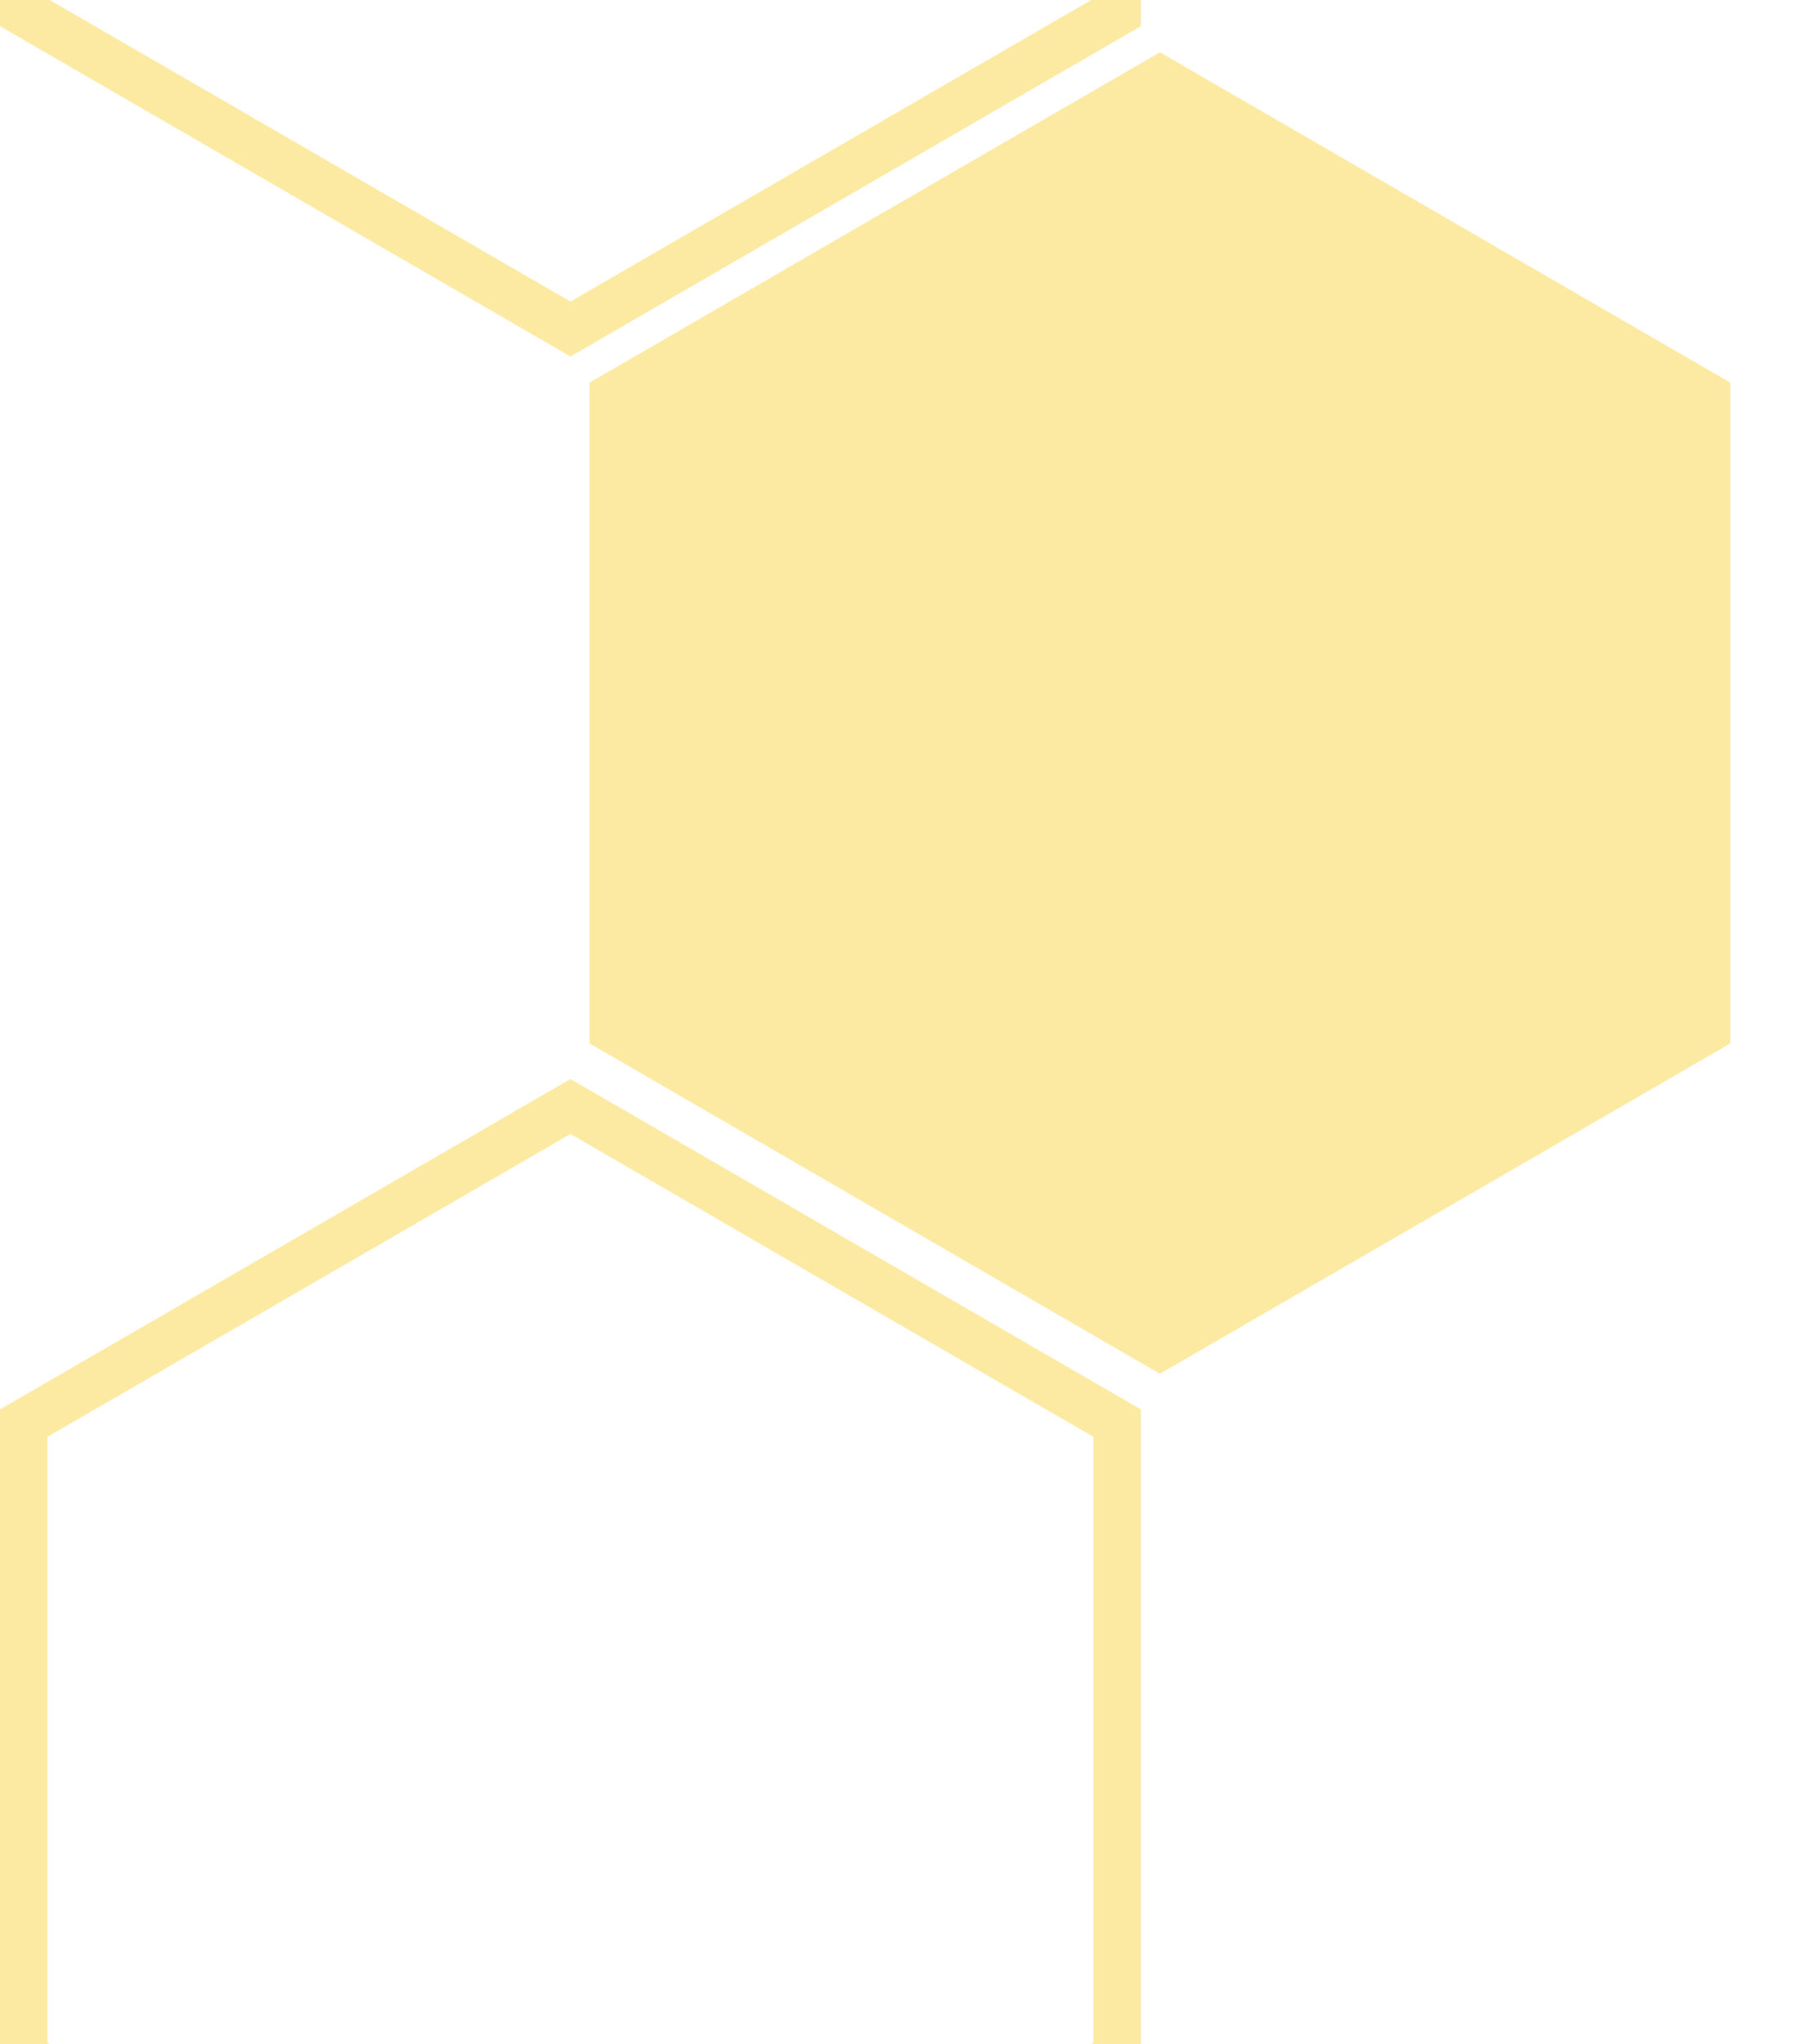
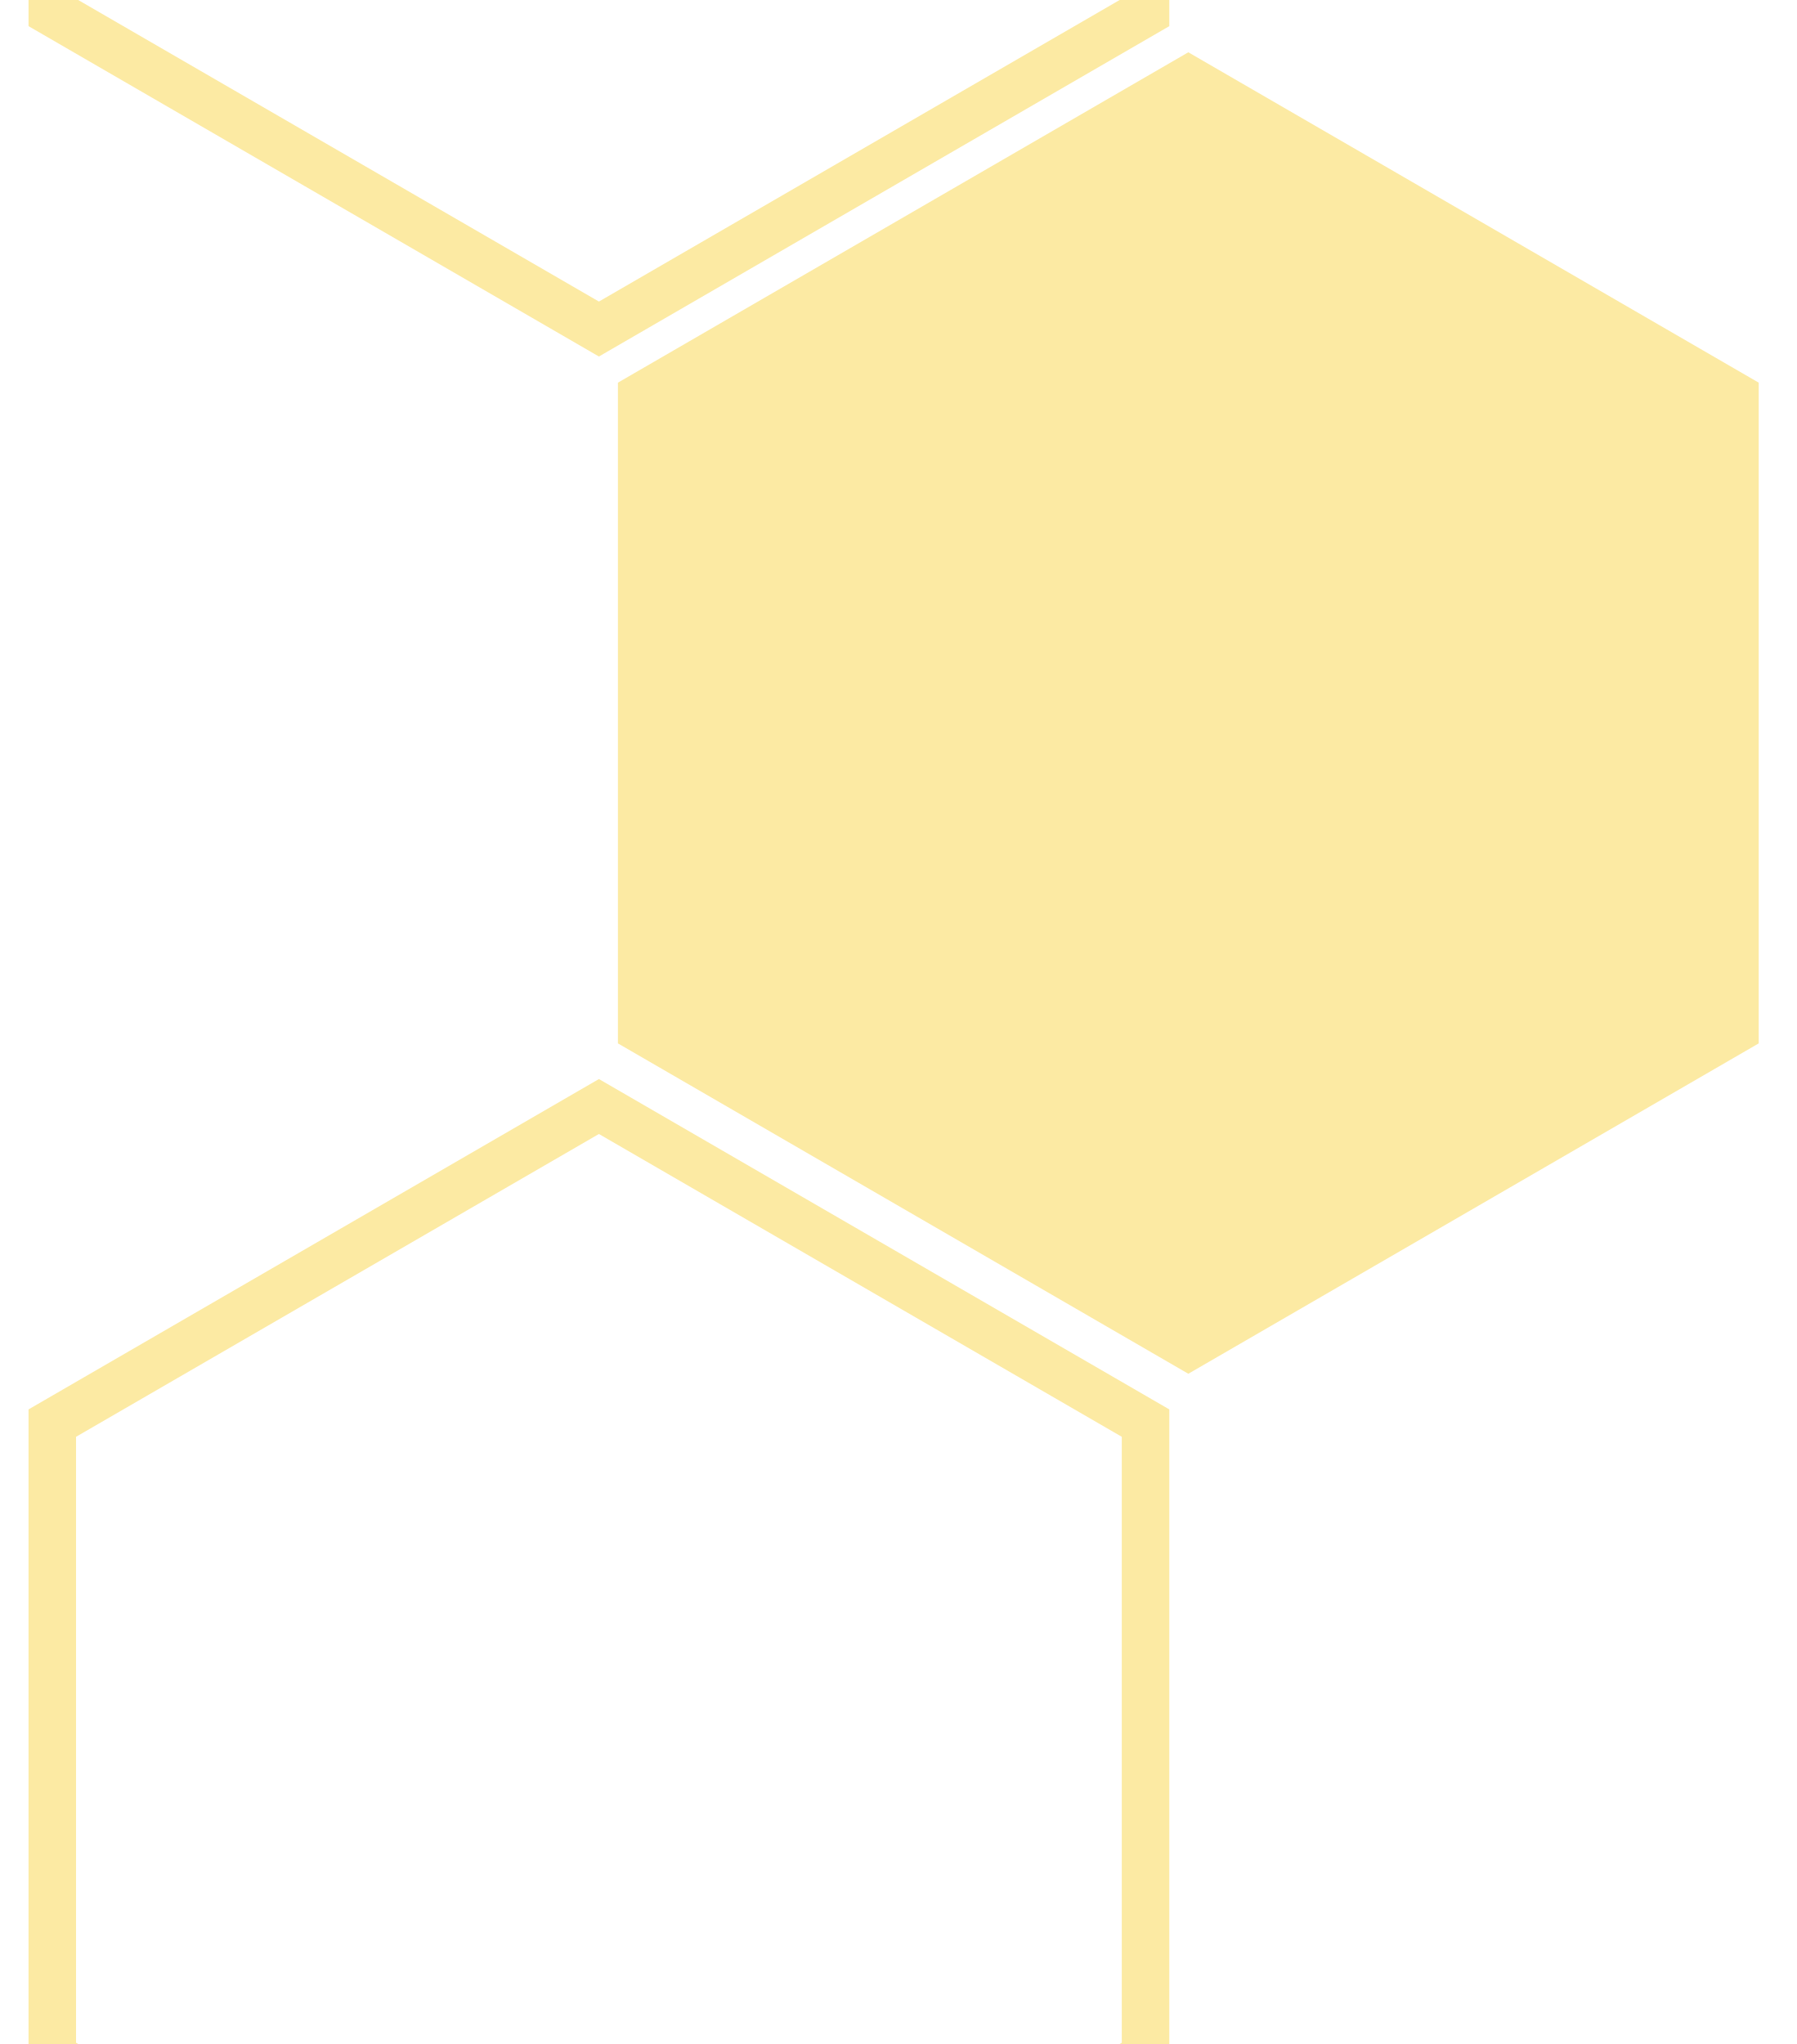
- <svg xmlns="http://www.w3.org/2000/svg" id="Layer_1" data-name="Layer 1" viewBox="0 0 190 215">
-   <defs>
-     <style>.cls-1{fill:#fceaa3;}</style>
-   </defs>
-   <path class="cls-1" d="M60-95.72l55,31.85V-.13L60,31.72,5-.13V-63.87L60-95.72m0-5.78L0-66.75V2.75L60,37.5,120,2.75v-69.5Z" />
-   <path class="cls-1" d="M60,119.28l55,31.85v63.74L60,246.72,5,214.87V151.13l55-31.85m0-5.78L0,148.25v69.5L60,252.5l60-34.75v-69.5Z" />
-   <polygon class="cls-1" points="182 109.75 182 40.25 122 5.5 62 40.25 62 109.75 122 144.5 182 109.75" />
+ <svg xmlns="http://www.w3.org/2000/svg" width="189px" height="215px" viewBox="0 0 189 215" version="1.1">
+   <defs />
+   <g id="Page-1" stroke="none" stroke-width="1" fill="none" fill-rule="evenodd">
+     <g id="Unknown" transform="translate(3, -102)" fill="#FCEAA3" fill-rule="nonzero">
+       <path d="M60,6.28 L115,38.13 L115,101.87 L60,133.72 L5,101.87 L5,38.13 L60,6.28 Z M60,0.5 L0,35.25 L0,104.75 L60,139.5 L120,104.75 L120,35.25 L60,0.5 Z" id="Shape" />
+       <path d="M60,221.28 L115,253.13 L115,316.87 L60,348.72 L5,316.87 L5,253.13 L60,221.28 Z M60,215.5 L0,250.25 L0,319.75 L60,354.5 L120,319.75 L120,250.25 L60,215.5 Z" id="Shape" />
+       <polygon id="Shape" points="182 211.75 182 142.25 122 107.5 62 142.25 62 211.75 122 246.5" />
+     </g>
+   </g>
</svg>
